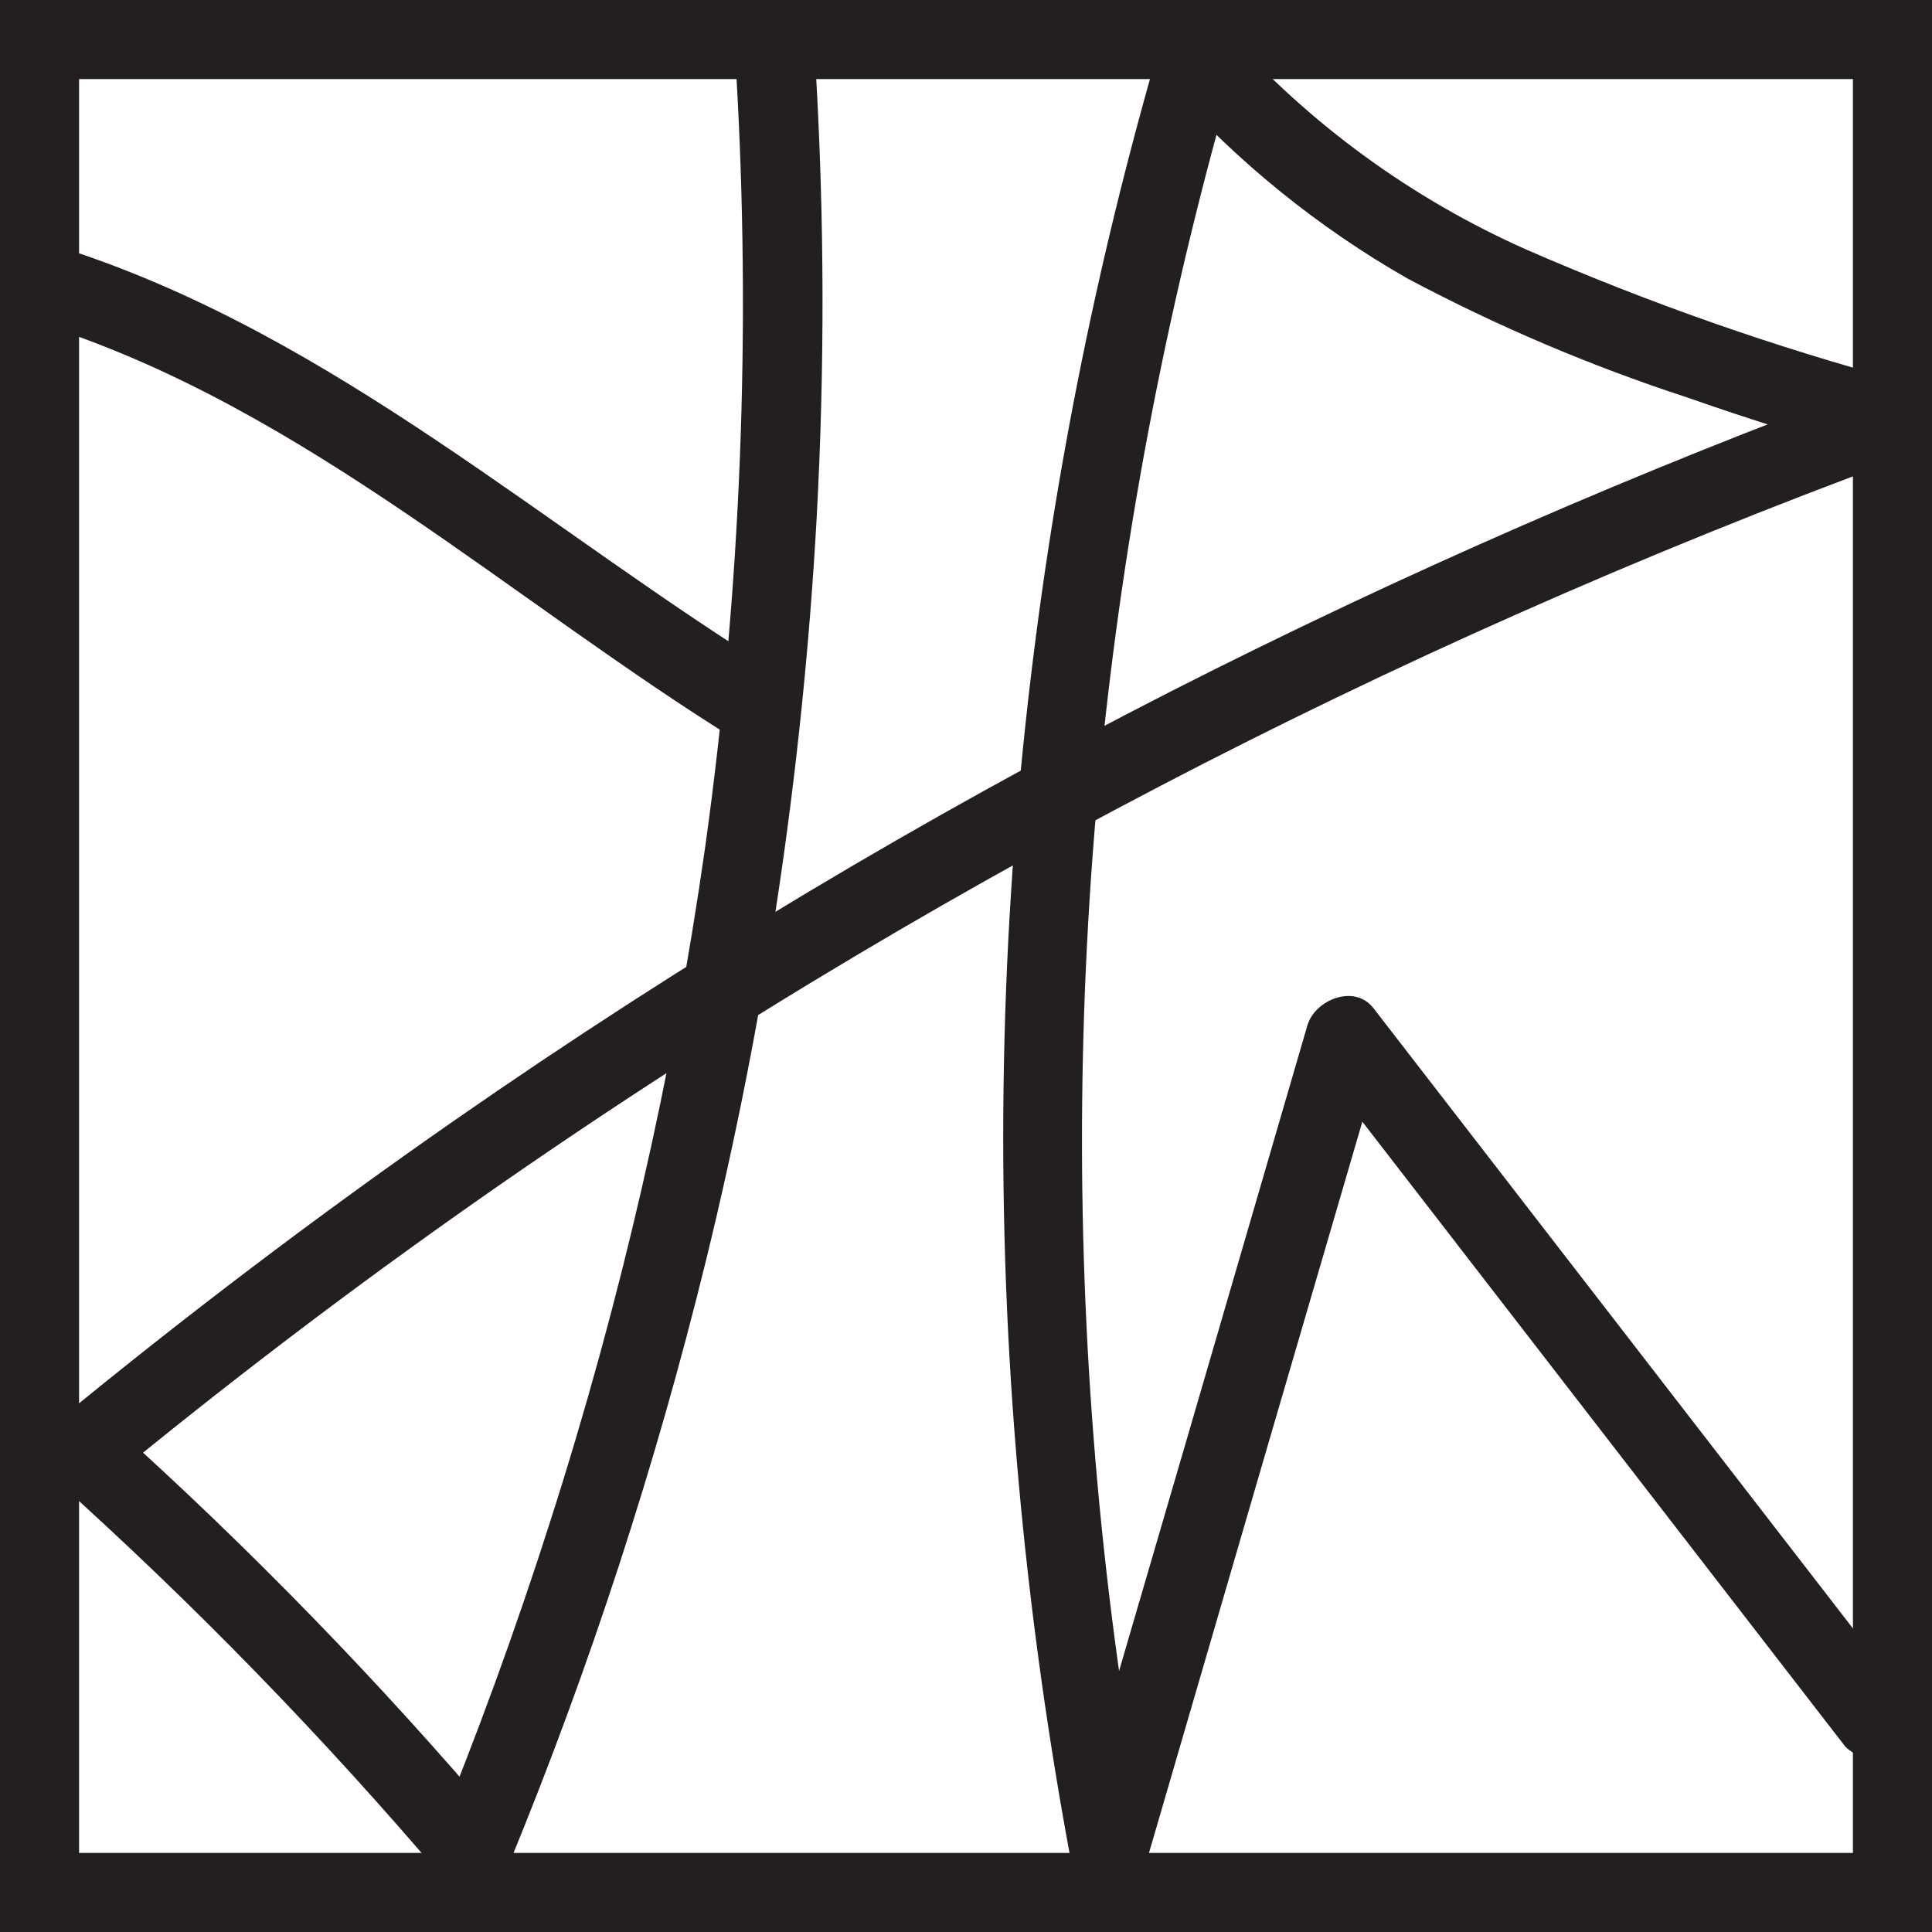
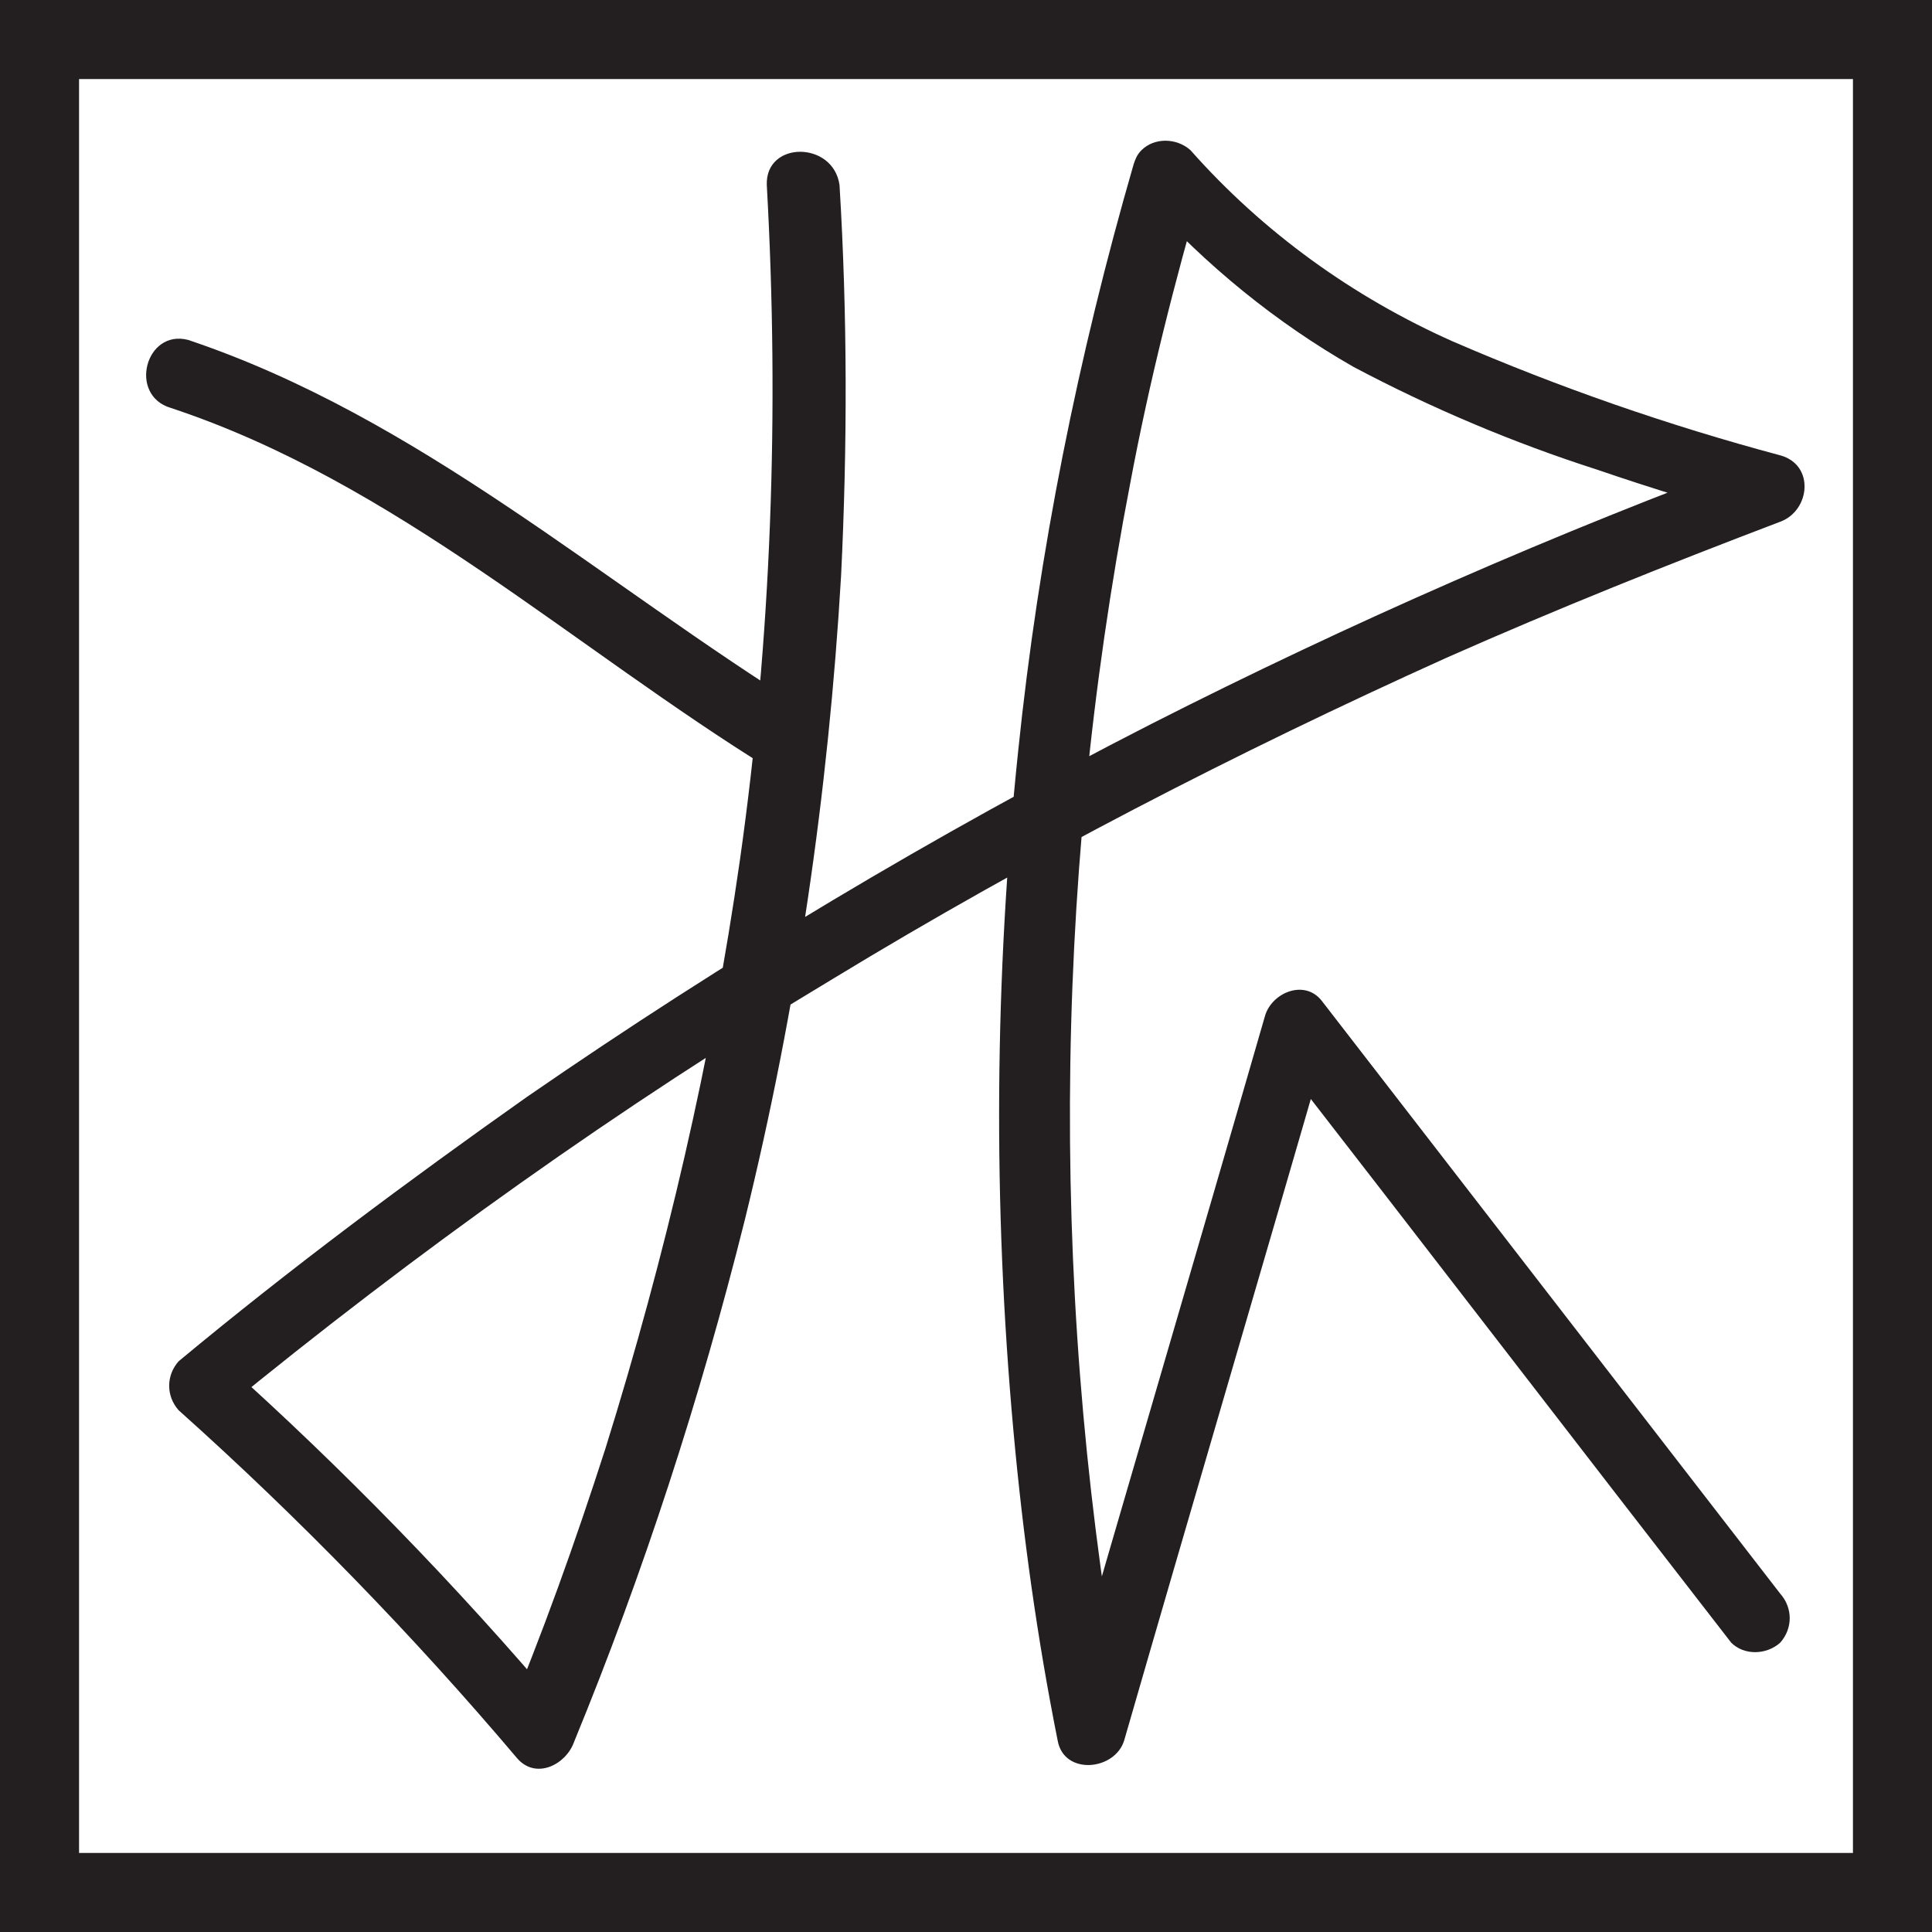
- <svg xmlns="http://www.w3.org/2000/svg" width="122.17" height="122.17" viewBox="0 0 122.17 122.17">
-   <defs>
-     <style>.cls-1{fill:#231f20;}.cls-2{fill:none;stroke:#231f20;stroke-miterlimit:10;stroke-width:5px;}</style>
-   </defs>
-   <g id="Layer_2" data-name="Layer 2">
-     <g id="Layer_1-2" data-name="Layer 1">
-       <path class="cls-1" d="M3.11,20.65C19.47,26,32.45,38.1,46.89,47c2.74,1.69,5.26-2.63,2.52-4.32-14.87-9.17-28.12-21.31-45-26.86-3.06-1-4.38,3.82-1.33,4.82Z" />
-       <path class="cls-1" d="M46.54,4.35A249.43,249.43,0,0,1,44.6,53.51a259.79,259.79,0,0,1-9.82,42.74q-3.27,10.23-7.35,20.16l4.18-1.1A260,260,0,0,0,7,90v3.53A381.29,381.29,0,0,1,51.36,62.09,394.92,394.92,0,0,1,96,38.8q12-5.32,24.32-9.85c2.22-.81,2.53-4.13,0-4.82A170.49,170.49,0,0,1,96.56,15.8,55.83,55.83,0,0,1,77.47,1.87,2.52,2.52,0,0,0,73.29,3a248.77,248.77,0,0,0-8.43,42.67,243.46,243.46,0,0,0-.32,49.4c.72,7.55,1.78,15.08,3.17,22.53.47,2.53,4.17,2.23,4.82,0q7.48-25.69,15-51.4l-4.18,1.11Q100,88.86,116.69,110.45a2.5,2.5,0,0,0,3.53,0,2.55,2.55,0,0,0,0-3.53L86.85,63.75c-1.21-1.56-3.71-.52-4.18,1.1q-7.48,25.71-15,51.4h4.82A241.51,241.51,0,0,1,72.86,26Q75,15,78.11,4.31l-4.18,1.1A60.37,60.37,0,0,0,89,17.61a111,111,0,0,0,17.68,7.52q6.06,2.13,12.25,3.82V24.13A415,415,0,0,0,74.18,43.65,388.51,388.51,0,0,0,28.75,70.84Q15.73,79.9,3.46,90a2.51,2.51,0,0,0,0,3.53,260,260,0,0,1,24.61,25.29c1.36,1.6,3.54.47,4.18-1.1a268.47,268.47,0,0,0,12.39-38,257.44,257.44,0,0,0,7-46.94,251.82,251.82,0,0,0-.06-28.42c-.19-3.2-5.19-3.22-5,0Z" />
-       <rect class="cls-2" x="2.5" y="2.5" width="117.17" height="117.17" />
+ <svg xmlns="http://www.w3.org/2000/svg" version="1.1" id="Layer_1" x="0px" y="0px" viewBox="0 0 122.2 122.2" style="enable-background:new 0 0 122.2 122.2;" xml:space="preserve">
+   <style type="text/css">
+ 	.st0{fill:#231F20;}
+ 	.st1{fill:none;stroke:#231F20;stroke-width:5;stroke-miterlimit:10;}
+ </style>
+   <g id="Layer_2_00000007429762129210412580000017101384040067817374_">
+     <g id="Layer_1-2">
+       <path class="st0" d="M10.8,25.8C25,30.5,36.3,41,48.8,48.7c2.4,1.5,4.6-2.3,2.2-3.8c-12.9-8-24.5-18.5-39.1-23.4    C9.2,20.8,8.1,25,10.8,25.8L10.8,25.8z" />
+       <path class="st0" d="M48.5,11.7c0.8,14.3,0.3,28.6-1.7,42.7c-1.8,12.6-4.7,25-8.5,37.2c-1.9,5.9-4,11.8-6.4,17.5l3.6-1    c-6.6-7.8-13.8-15.2-21.4-22v3.1c12.2-10,25.1-19.2,38.6-27.3c12.5-7.6,25.5-14.3,38.8-20.3c7-3.1,14-5.9,21.1-8.6    c1.9-0.7,2.2-3.6,0-4.2c-7.1-1.9-14-4.3-20.7-7.2c-6.3-2.8-12-6.9-16.6-12.1c-0.9-0.8-2.3-0.8-3.1,0c-0.3,0.3-0.4,0.6-0.5,0.9    c-3.5,12.1-6,24.5-7.3,37.1c-1.5,14.3-1.6,28.7-0.3,43c0.6,6.6,1.5,13.1,2.8,19.6c0.4,2.2,3.6,1.9,4.2,0    c4.3-14.9,8.7-29.8,13-44.7l-3.6,1c9.7,12.5,19.3,25,29,37.5c0.8,0.8,2.2,0.8,3.1,0c0.8-0.9,0.8-2.2,0-3.1l-29-37.5    c-1.1-1.4-3.2-0.5-3.6,1c-4.3,14.9-8.7,29.8-13,44.7h4.2c-4.8-25.9-4.7-52.6,0.3-78.5c1.2-6.4,2.8-12.7,4.6-18.9l-3.6,1    c3.8,4.2,8.2,7.8,13.1,10.6c4.9,2.6,10.1,4.8,15.4,6.5c3.5,1.2,7.1,2.3,10.7,3.3v-4.2c-13.3,4.9-26.3,10.6-38.9,17    c-13.7,7-26.9,14.9-39.5,23.6c-7.5,5.3-14.9,10.8-22,16.7c-0.8,0.9-0.8,2.2,0,3.1c7.6,6.8,14.8,14.2,21.4,22    c1.2,1.4,3.1,0.4,3.6-1c4.4-10.7,8-21.8,10.8-33c3.3-13.4,5.3-27.1,6.1-40.8c0.4-8.2,0.4-16.5-0.1-24.7    C52.7,8.9,48.4,8.9,48.5,11.7L48.5,11.7z" />
+       <rect x="2.5" y="2.5" class="st1" width="117.2" height="117.2" />
    </g>
  </g>
</svg>
